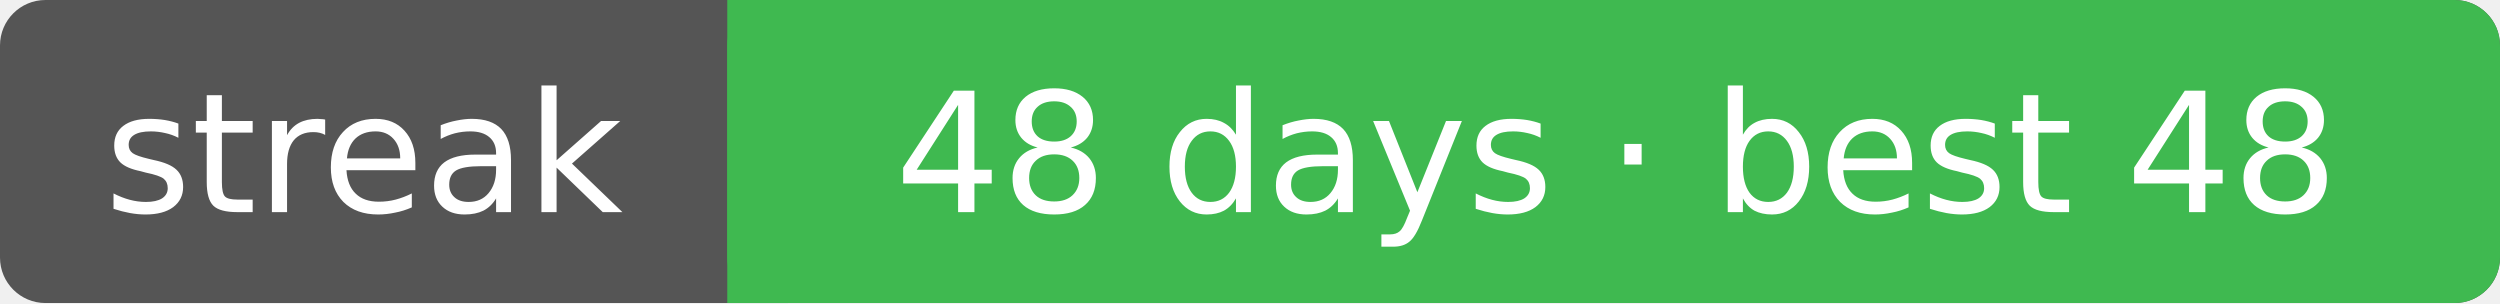
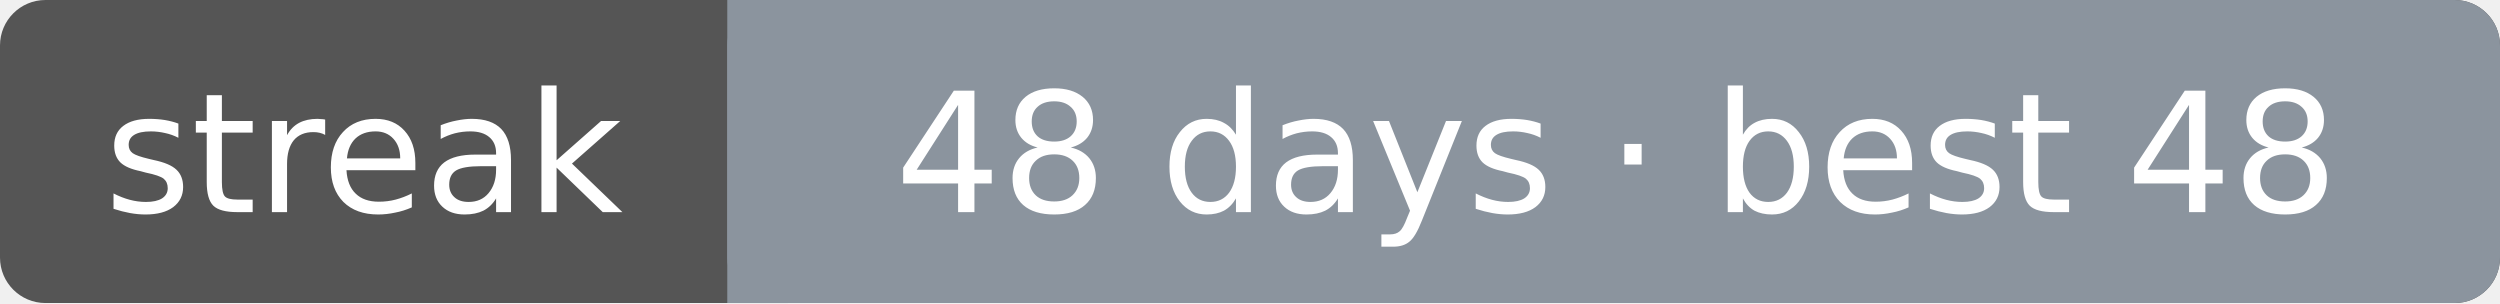
<svg xmlns="http://www.w3.org/2000/svg" width="165" height="20" font-family="Verdana,DejaVu Sans,sans-serif" font-size="11">
  <rect rx="3" width="165" height="20" fill="#555" />
-   <rect rx="3" x="48" width="117" height="20" fill="#3fb950" />
-   <rect x="48" width="4" height="20" fill="#3fb950" />
+   <rect rx="3" x="48" width="117" height="20" fill="#8b949e" />
+   <rect x="48" width="4" height="20" fill="#8b949e" />
  <text x="24.0" y="14" fill="#fff" text-anchor="middle">streak</text>
  <text x="106.7" y="14" fill="#fff" text-anchor="middle">48 days · best 48</text>
</svg>
